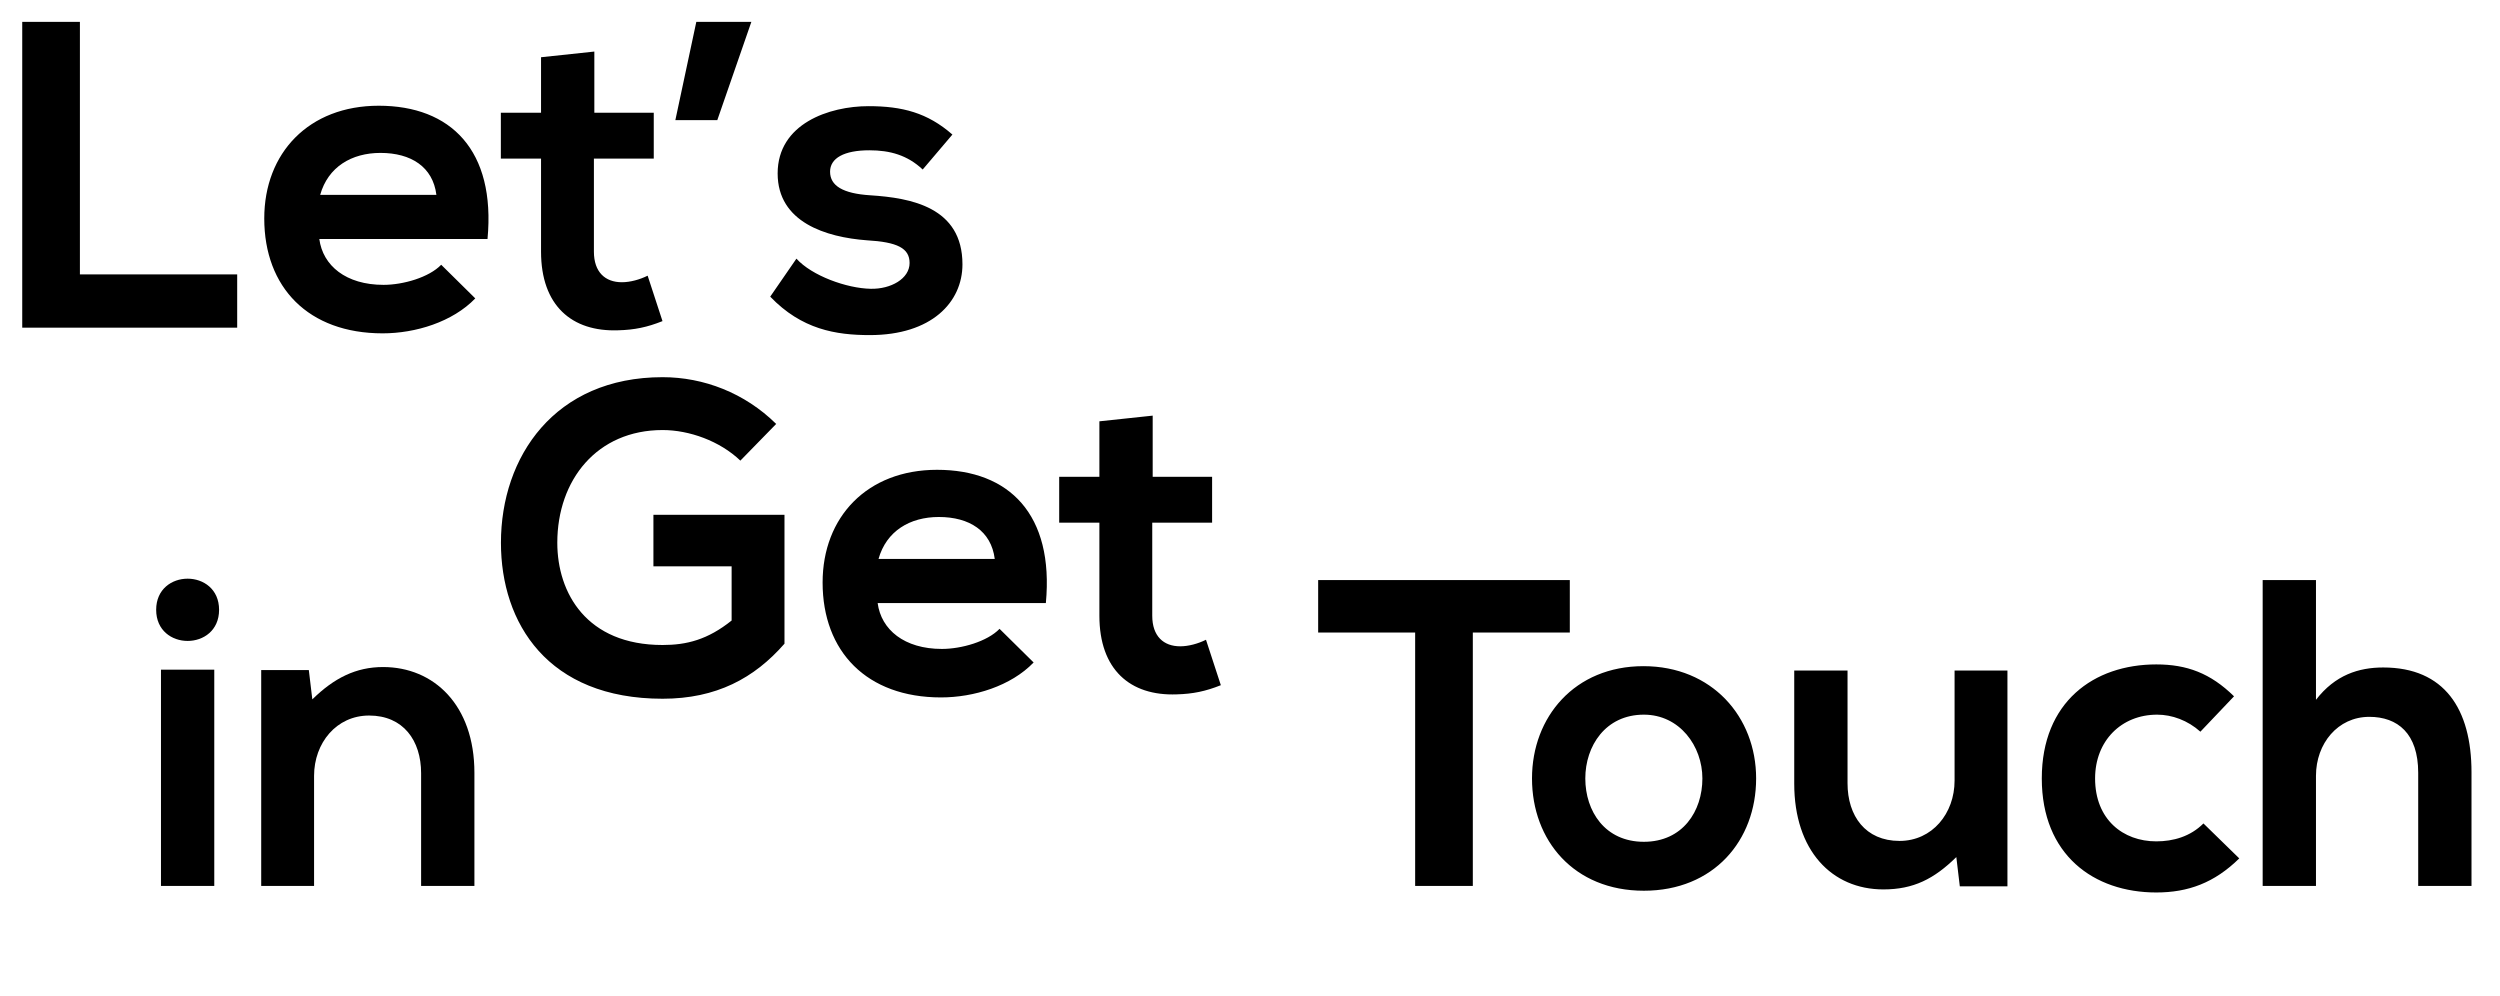
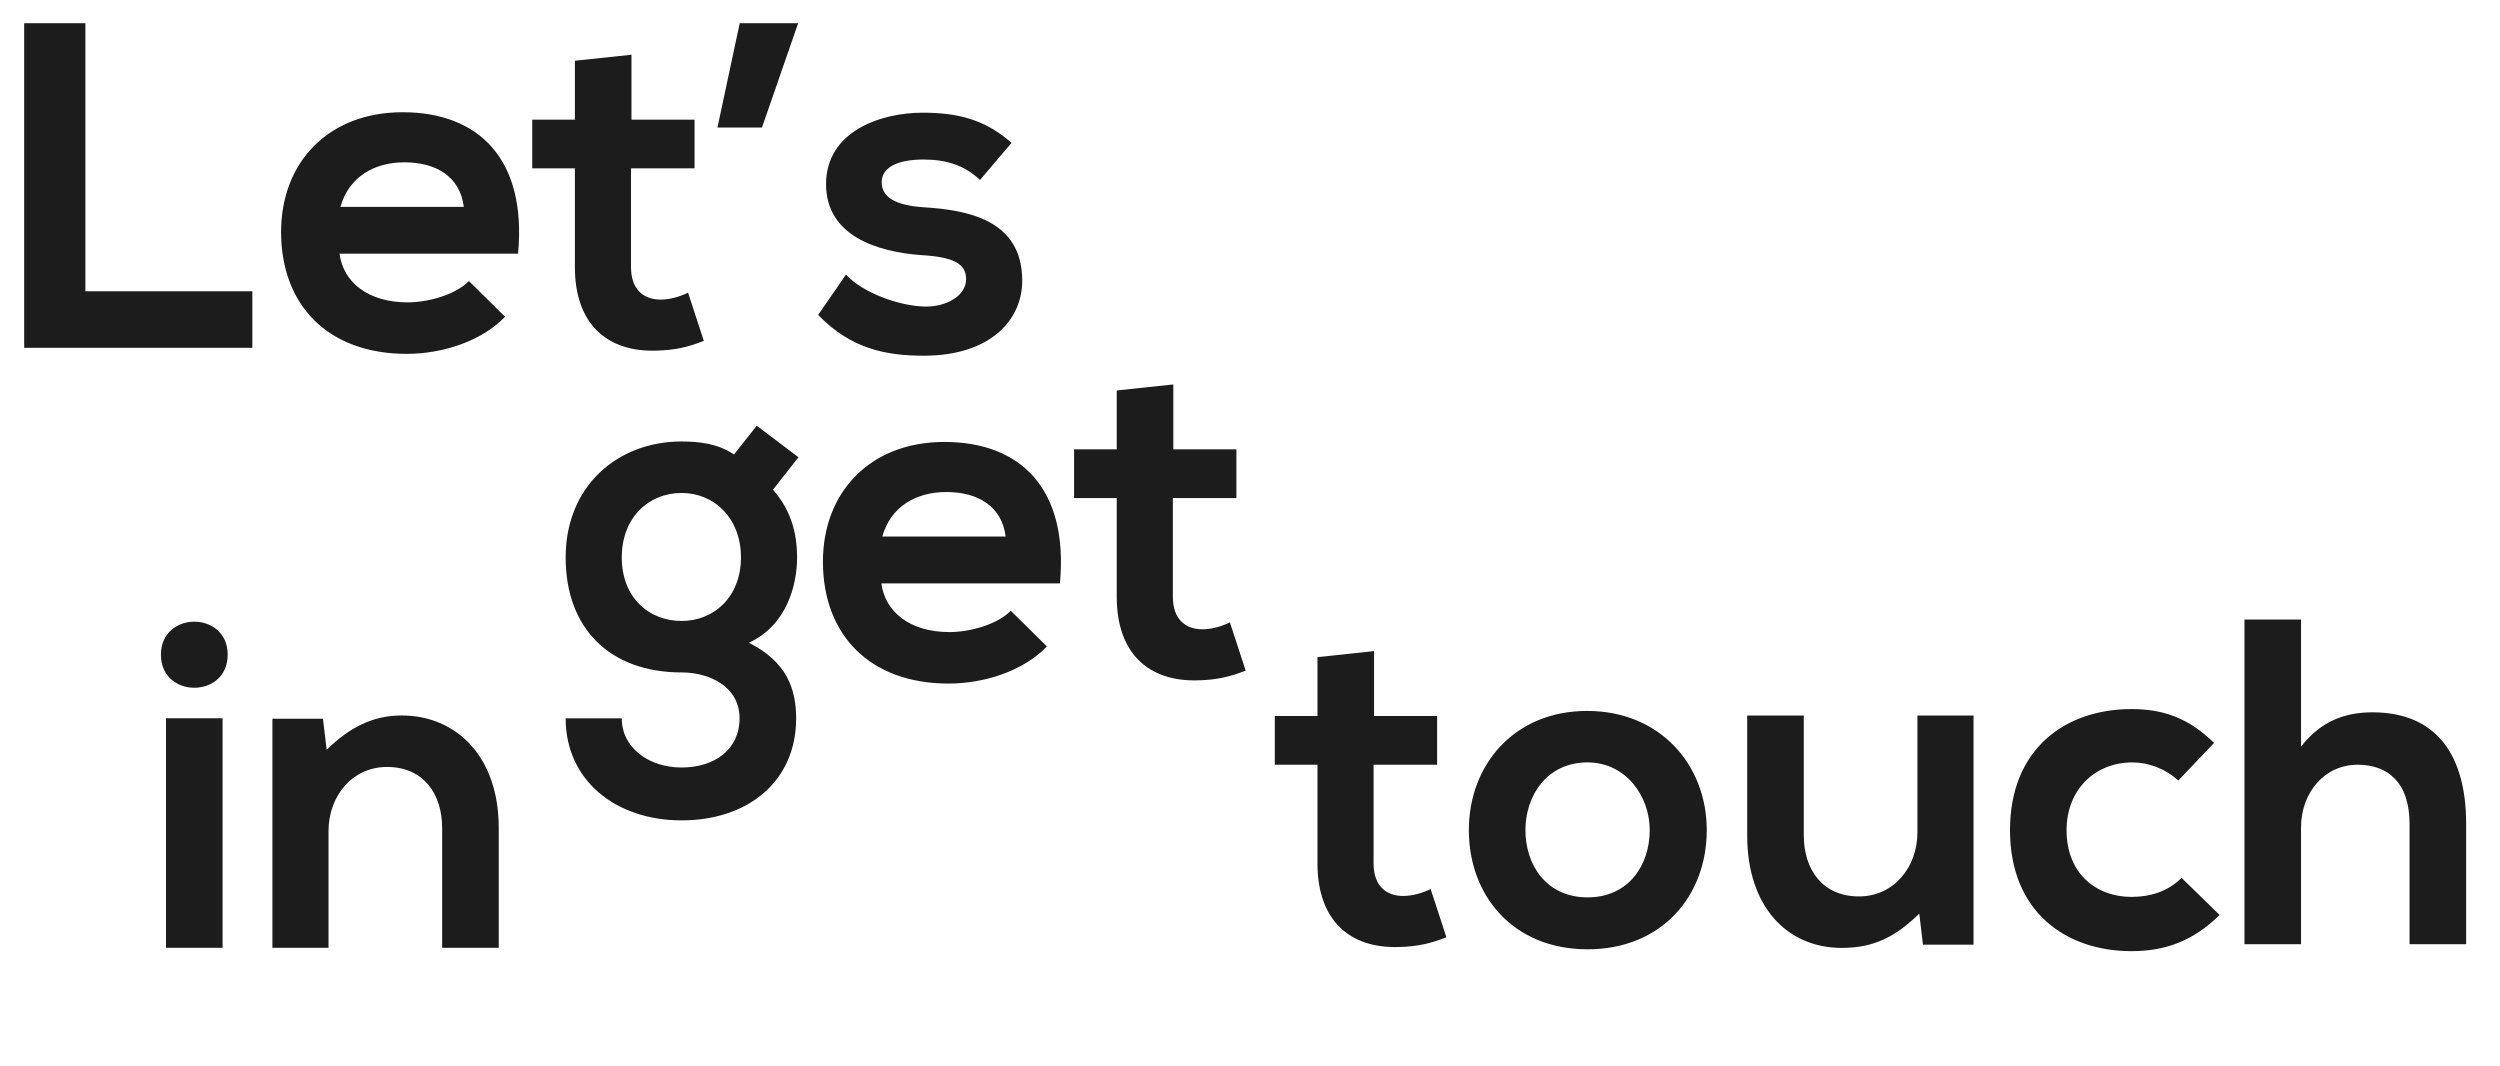
- <svg xmlns="http://www.w3.org/2000/svg" width="824" height="328" viewBox="0 0 824 328" fill="none">
-   <path d="M7.329 7.2V108H78.177V90.432H26.337V7.2H7.329ZM160.684 78.768C163.42 49.536 148.588 34.848 124.828 34.848C101.788 34.848 87.1 50.4 87.1 72C87.1 94.752 101.644 109.872 126.124 109.872C136.924 109.872 149.164 106.128 156.652 98.352L145.42 87.264C141.388 91.44 132.892 93.888 126.412 93.888C114.028 93.888 106.396 87.552 105.244 78.768H160.684ZM105.532 64.224C108.124 55.008 115.9 50.4 125.404 50.4C135.484 50.4 142.684 55.008 143.836 64.224H105.532ZM178.327 18.864V37.152H165.079V52.272H178.327V82.944C178.327 100.656 188.407 109.44 203.815 108.864C209.143 108.72 213.319 107.856 218.359 105.84L213.463 90.864C210.871 92.16 207.703 93.024 204.967 93.024C199.495 93.024 195.751 89.712 195.751 82.944V52.272H215.479V37.152H195.895V16.992L178.327 18.864ZM222.595 39.6H236.419L247.651 7.2H229.507L222.595 39.6ZM313.912 44.352C305.704 37.152 297.352 34.992 286.264 34.992C273.304 34.992 256.312 40.752 256.312 57.168C256.312 73.296 272.296 78.192 285.688 79.2C295.768 79.776 299.8 81.792 299.8 86.688C299.8 91.872 293.608 95.328 286.984 95.184C279.064 95.04 267.544 90.864 262.504 85.248L253.864 97.776C264.232 108.576 275.464 110.448 286.696 110.448C307 110.448 317.224 99.648 317.224 87.12C317.224 68.256 300.232 65.232 286.84 64.368C277.768 63.792 273.592 61.2 273.592 56.592C273.592 52.128 278.2 49.536 286.552 49.536C293.32 49.536 299.08 51.12 304.12 55.872L313.912 44.352Z" fill="black" />
-   <path d="M255.83 139.728C245.462 129.504 231.926 124.32 218.39 124.32C182.822 124.32 165.11 150.528 165.11 178.896C165.11 205.392 180.518 230.304 218.39 230.304C236.102 230.304 248.63 223.536 258.566 212.16V169.68H215.366V186.672H241.142V204.528C233.222 210.864 226.31 212.592 218.39 212.592C193.334 212.592 183.686 195.456 183.686 178.896C183.686 158.16 196.79 141.744 218.39 141.744C227.174 141.744 237.254 145.344 244.022 151.824L255.83 139.728ZM344.715 198.768C347.451 169.536 332.619 154.848 308.859 154.848C285.819 154.848 271.131 170.4 271.131 192C271.131 214.752 285.675 229.872 310.155 229.872C320.955 229.872 333.195 226.128 340.683 218.352L329.451 207.264C325.419 211.44 316.923 213.888 310.443 213.888C298.059 213.888 290.427 207.552 289.275 198.768H344.715ZM289.563 184.224C292.155 175.008 299.931 170.4 309.435 170.4C319.515 170.4 326.715 175.008 327.867 184.224H289.563ZM362.358 138.864V157.152H349.11V172.272H362.358V202.944C362.358 220.656 372.438 229.44 387.846 228.864C393.174 228.72 397.35 227.856 402.39 225.84L397.494 210.864C394.902 212.16 391.734 213.024 388.998 213.024C383.526 213.024 379.782 209.712 379.782 202.944V172.272H399.51V157.152H379.926V136.992L362.358 138.864Z" fill="black" />
-   <path d="M70.625 220.72V292H53.057V220.72H70.625ZM51.473 200.992C51.473 214.672 72.209 214.672 72.209 200.992C72.209 187.312 51.473 187.312 51.473 200.992ZM156.366 292V254.704C156.366 232.384 142.974 219.856 126.27 219.856C117.342 219.856 110.142 223.456 102.942 230.512L101.79 220.864H86.094V292H103.518V255.712C103.518 244.912 110.862 235.84 121.662 235.84C132.894 235.84 138.798 244.048 138.798 254.848V292H156.366Z" fill="black" />
-   <path d="M466.433 292H485.441V208.48H517.409V191.2C488.177 191.2 463.553 191.2 434.465 191.2V208.48H466.433V292ZM541.668 219.568C519.06 219.568 504.948 236.272 504.948 256.576C504.948 277.024 518.772 293.584 541.812 293.584C564.852 293.584 578.82 277.024 578.82 256.576C578.82 236.272 564.276 219.568 541.668 219.568ZM541.812 235.552C553.62 235.552 561.108 245.92 561.108 256.576C561.108 267.376 554.628 277.456 541.812 277.456C528.996 277.456 522.516 267.376 522.516 256.576C522.516 245.92 529.14 235.552 541.812 235.552ZM591.38 221.008V258.304C591.38 280.336 603.764 293.152 620.756 293.152C630.692 293.152 637.46 289.696 644.804 282.496L645.956 292.144H661.652V221.008H644.228V257.296C644.228 268.096 636.884 277.168 626.084 277.168C614.852 277.168 608.948 268.96 608.948 258.16V221.008H591.38ZM726.255 271.408C721.935 275.728 716.319 277.312 710.703 277.312C699.759 277.312 690.543 270.112 690.543 256.576C690.543 244.192 699.183 235.552 710.991 235.552C715.887 235.552 721.071 237.424 725.247 241.168L736.335 229.504C728.559 221.872 720.783 218.992 710.703 218.992C690.111 218.992 672.975 231.376 672.975 256.576C672.975 281.776 690.111 294.16 710.703 294.16C721.215 294.16 729.855 290.992 738.063 282.928L726.255 271.408ZM745.776 191.2V292H763.344V255.712C763.344 245.056 770.544 236.272 780.912 236.272C790.272 236.272 797.04 241.744 797.04 254.704V292H814.608V254.56C814.608 233.68 805.68 220 785.52 220C777.456 220 769.68 222.448 763.344 230.656V191.2H745.776Z" fill="black" />
+ <svg xmlns="http://www.w3.org/2000/svg" width="690" height="294" viewBox="0 0 690 294" fill="none">
+   <path d="M6.672 6.4H23.568V80.384H69.648V96H6.672V6.4ZM142.987 70.016H93.707C94.731 77.824 101.515 83.456 112.523 83.456C118.283 83.456 125.835 81.28 129.419 77.568L139.403 87.424C132.747 94.336 121.867 97.664 112.267 97.664C90.507 97.664 77.579 84.224 77.579 64C77.579 44.8 90.635 30.976 111.115 30.976C132.235 30.976 145.419 44.032 142.987 70.016ZM93.963 57.088H128.011C126.987 48.896 120.587 44.8 111.627 44.8C103.179 44.8 96.267 48.896 93.963 57.088ZM158.67 16.768L174.286 15.104V33.024H191.694V46.464H174.158V73.728C174.158 79.744 177.486 82.688 182.35 82.688C184.782 82.688 187.598 81.92 189.902 80.768L194.254 94.08C189.774 95.872 186.062 96.64 181.326 96.768C167.63 97.28 158.67 89.472 158.67 73.728V46.464H146.894V33.024H158.67V16.768ZM198.019 35.2L204.163 6.4H220.291L210.307 35.2H198.019ZM279.19 39.424L270.486 49.664C266.006 45.44 260.886 44.032 254.87 44.032C247.446 44.032 243.35 46.336 243.35 50.304C243.35 54.4 247.062 56.704 255.126 57.216C267.03 57.984 282.134 60.672 282.134 77.44C282.134 88.576 273.046 98.176 254.998 98.176C245.014 98.176 235.03 96.512 225.814 86.912L233.494 75.776C237.974 80.768 248.214 84.48 255.254 84.608C261.142 84.736 266.646 81.664 266.646 77.056C266.646 72.704 263.062 70.912 254.102 70.4C242.198 69.504 227.99 65.152 227.99 50.816C227.99 36.224 243.094 31.104 254.614 31.104C264.47 31.104 271.894 33.024 279.19 39.424Z" fill="#1C1C1C" />
+   <path d="M202.584 125.432L208.856 117.496L220.376 126.2L213.336 135.16C218.2 140.664 219.992 146.936 219.992 153.848C219.992 161.656 217.048 172.664 206.68 177.4C217.176 182.648 219.736 190.2 219.736 198.264C219.736 215.672 206.424 226.424 188.12 226.424C169.816 226.424 156.12 215.288 156.12 198.264H171.608C171.608 206.456 179.16 211.832 188.12 211.832C197.08 211.832 204.12 206.968 204.12 198.264C204.12 189.56 195.928 185.592 188.12 185.592C168.408 185.592 156.12 173.56 156.12 153.848C156.12 134.136 170.456 121.848 188.12 121.848C193.112 121.848 198.232 122.488 202.584 125.432ZM188.12 136.056C179.032 136.056 171.608 142.84 171.608 153.848C171.608 164.856 179.032 171.384 188.12 171.384C197.08 171.384 204.504 164.728 204.504 153.848C204.504 142.968 197.08 136.056 188.12 136.056ZM292.537 161.016H243.257C244.281 168.824 251.065 174.456 262.073 174.456C267.833 174.456 275.385 172.28 278.969 168.568L288.953 178.424C282.297 185.336 271.417 188.664 261.817 188.664C240.057 188.664 227.129 175.224 227.129 155C227.129 135.8 240.185 121.976 260.665 121.976C281.785 121.976 294.969 135.032 292.537 161.016ZM243.513 148.088H277.561C276.537 139.896 270.137 135.8 261.177 135.8C252.729 135.8 245.817 139.896 243.513 148.088ZM308.22 107.768L323.836 106.104V124.024H341.244V137.464H323.708V164.728C323.708 170.744 327.036 173.688 331.9 173.688C334.332 173.688 337.148 172.92 339.452 171.768L343.804 185.08C339.324 186.872 335.612 187.64 330.876 187.768C317.18 188.28 308.22 180.472 308.22 164.728V137.464H296.444V124.024H308.22V107.768Z" fill="#1C1C1C" />
+   <path d="M61.436 198.24V261.6H45.82V198.24H61.436ZM44.412 180.704C44.412 192.864 62.844 192.864 62.844 180.704C62.844 168.544 44.412 168.544 44.412 180.704ZM137.65 261.6H122.034V228.576C122.034 218.976 116.786 211.68 106.802 211.68C97.202 211.68 90.674 219.744 90.674 229.344V261.6H75.186V198.368H89.138L90.162 206.944C96.562 200.672 102.962 197.472 110.898 197.472C125.746 197.472 137.65 208.608 137.65 228.448V261.6Z" fill="#1C1C1C" />
+   <path d="M363.621 181.368L379.237 179.704V197.624H396.645V211.064H379.109V238.328C379.109 244.344 382.437 247.288 387.301 247.288C389.733 247.288 392.549 246.52 394.853 245.368L399.205 258.68C394.725 260.472 391.013 261.24 386.277 261.368C372.581 261.88 363.621 254.072 363.621 238.328V211.064H351.845V197.624H363.621V181.368ZM438.042 196.216C458.138 196.216 471.066 211.064 471.066 229.112C471.066 247.288 458.65 262.008 438.17 262.008C417.69 262.008 405.402 247.288 405.402 229.112C405.402 211.064 417.946 196.216 438.042 196.216ZM438.17 210.424C426.906 210.424 421.018 219.64 421.018 229.112C421.018 238.712 426.778 247.672 438.17 247.672C449.562 247.672 455.322 238.712 455.322 229.112C455.322 219.64 448.666 210.424 438.17 210.424ZM482.23 197.496H497.846V230.52C497.846 240.12 503.094 247.416 513.078 247.416C522.678 247.416 529.206 239.352 529.206 229.752V197.496H544.694V260.728H530.742L529.718 252.152C523.19 258.552 517.174 261.624 508.342 261.624C493.238 261.624 482.23 250.232 482.23 230.648V197.496ZM602.119 242.296L612.615 252.536C605.319 259.704 597.639 262.52 588.295 262.52C569.991 262.52 554.759 251.512 554.759 229.112C554.759 206.712 569.991 195.704 588.295 195.704C597.255 195.704 604.167 198.264 611.079 205.048L601.223 215.416C597.511 212.088 592.903 210.424 588.551 210.424C578.055 210.424 570.375 218.104 570.375 229.112C570.375 241.144 578.567 247.544 588.295 247.544C593.287 247.544 598.279 246.136 602.119 242.296ZM619.471 171H635.087V206.072C640.719 198.776 647.631 196.6 654.799 196.6C672.719 196.6 680.655 208.76 680.655 227.32V260.6H665.039V227.448C665.039 215.928 659.023 211.064 650.703 211.064C641.487 211.064 635.087 218.872 635.087 228.344V260.6H619.471V171Z" fill="#1C1C1C" />
</svg>
